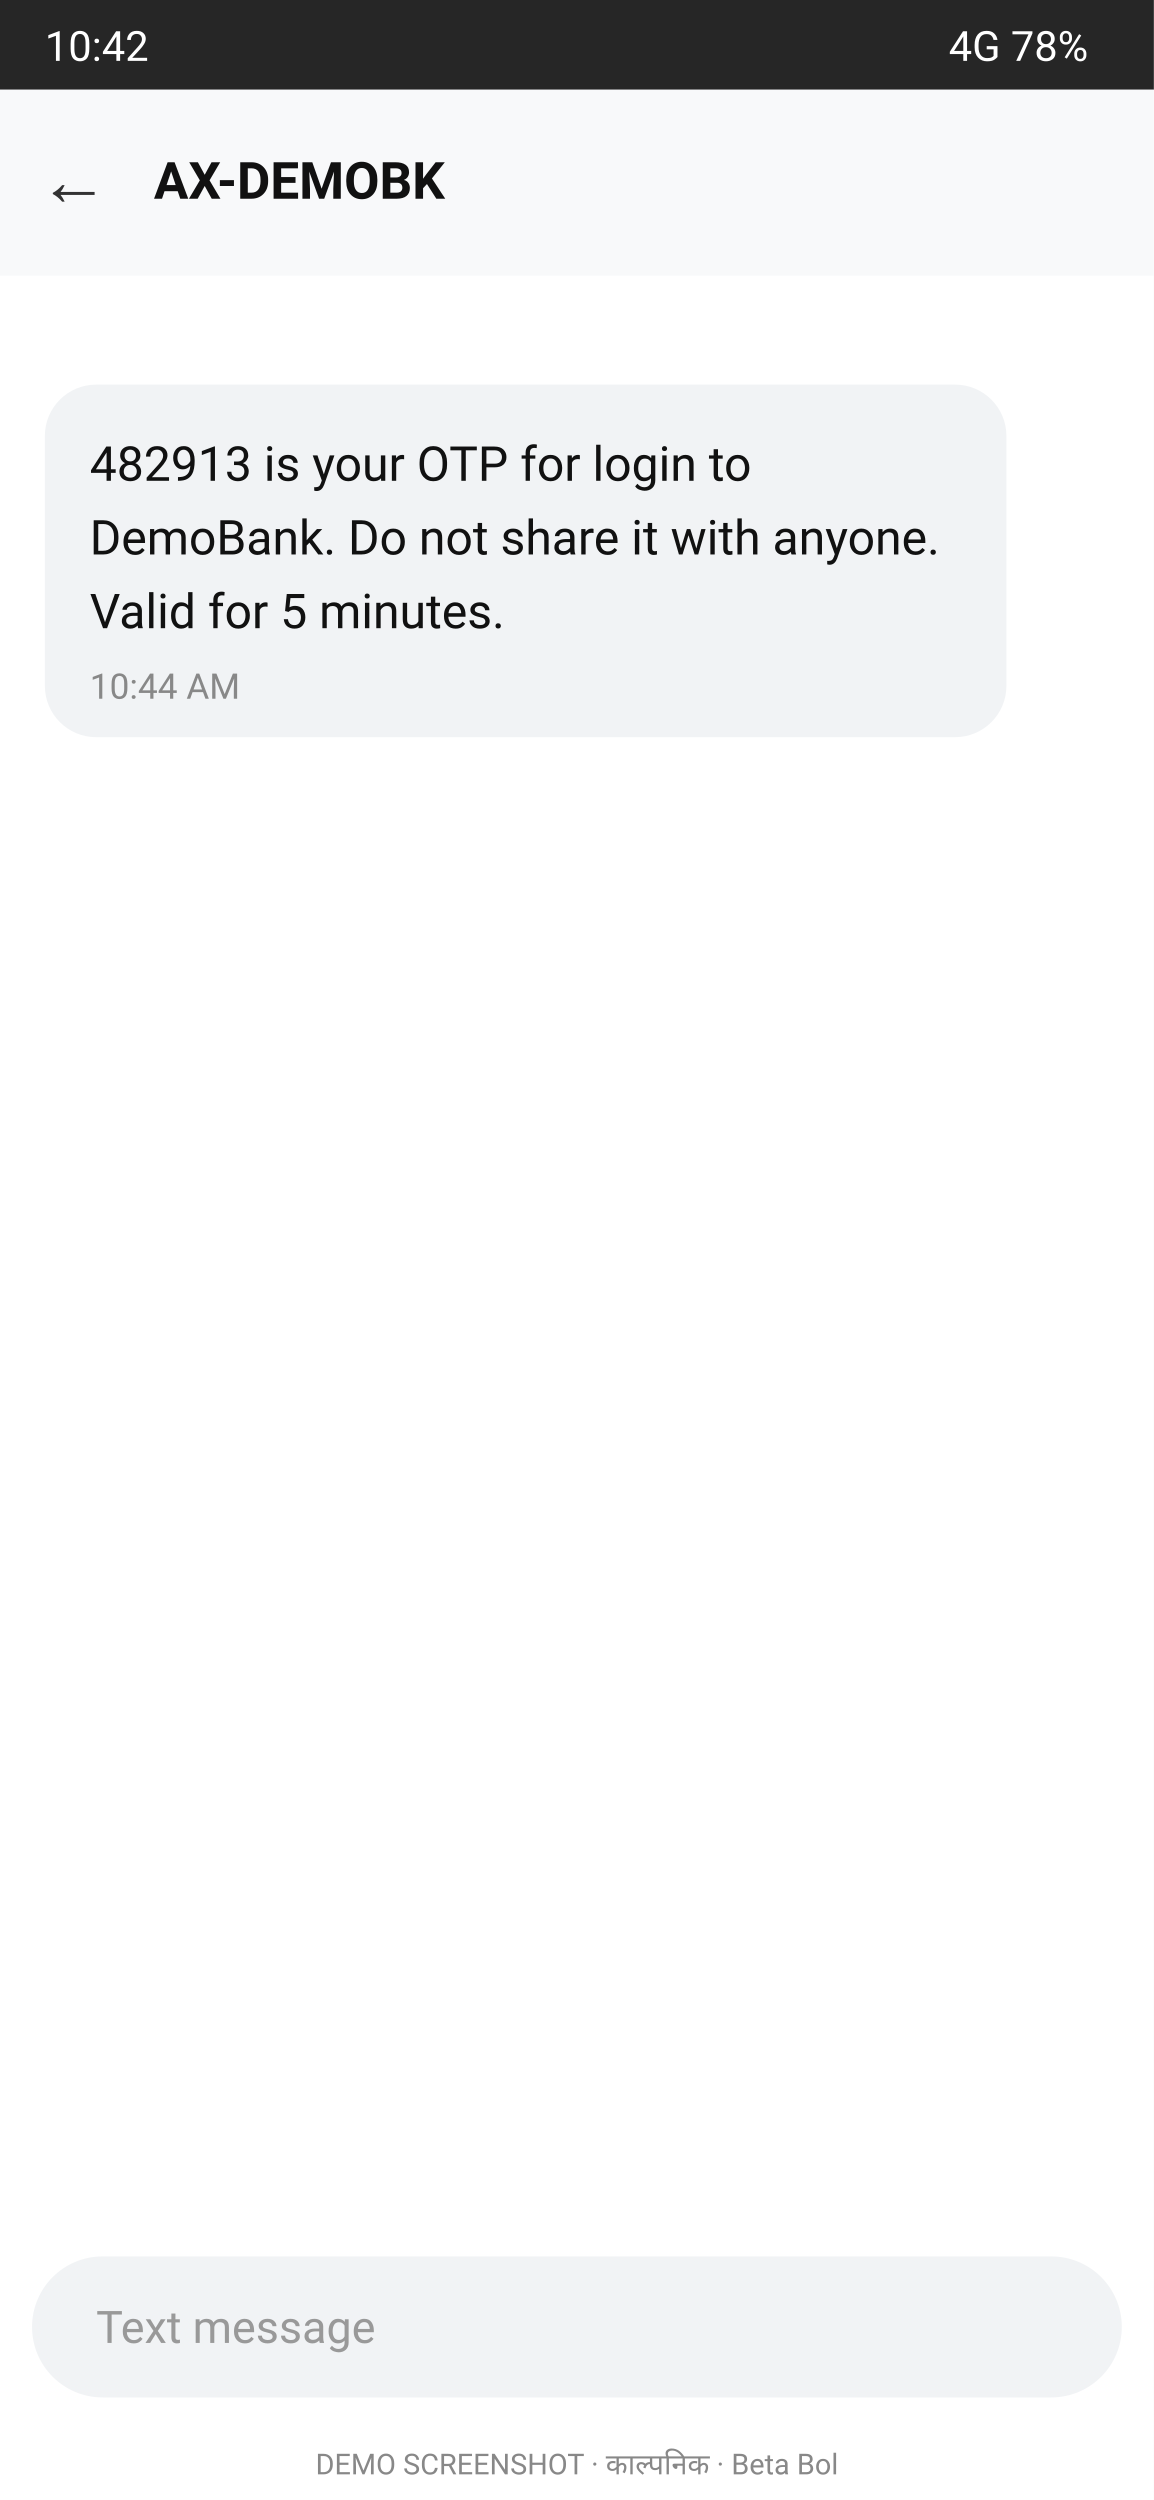
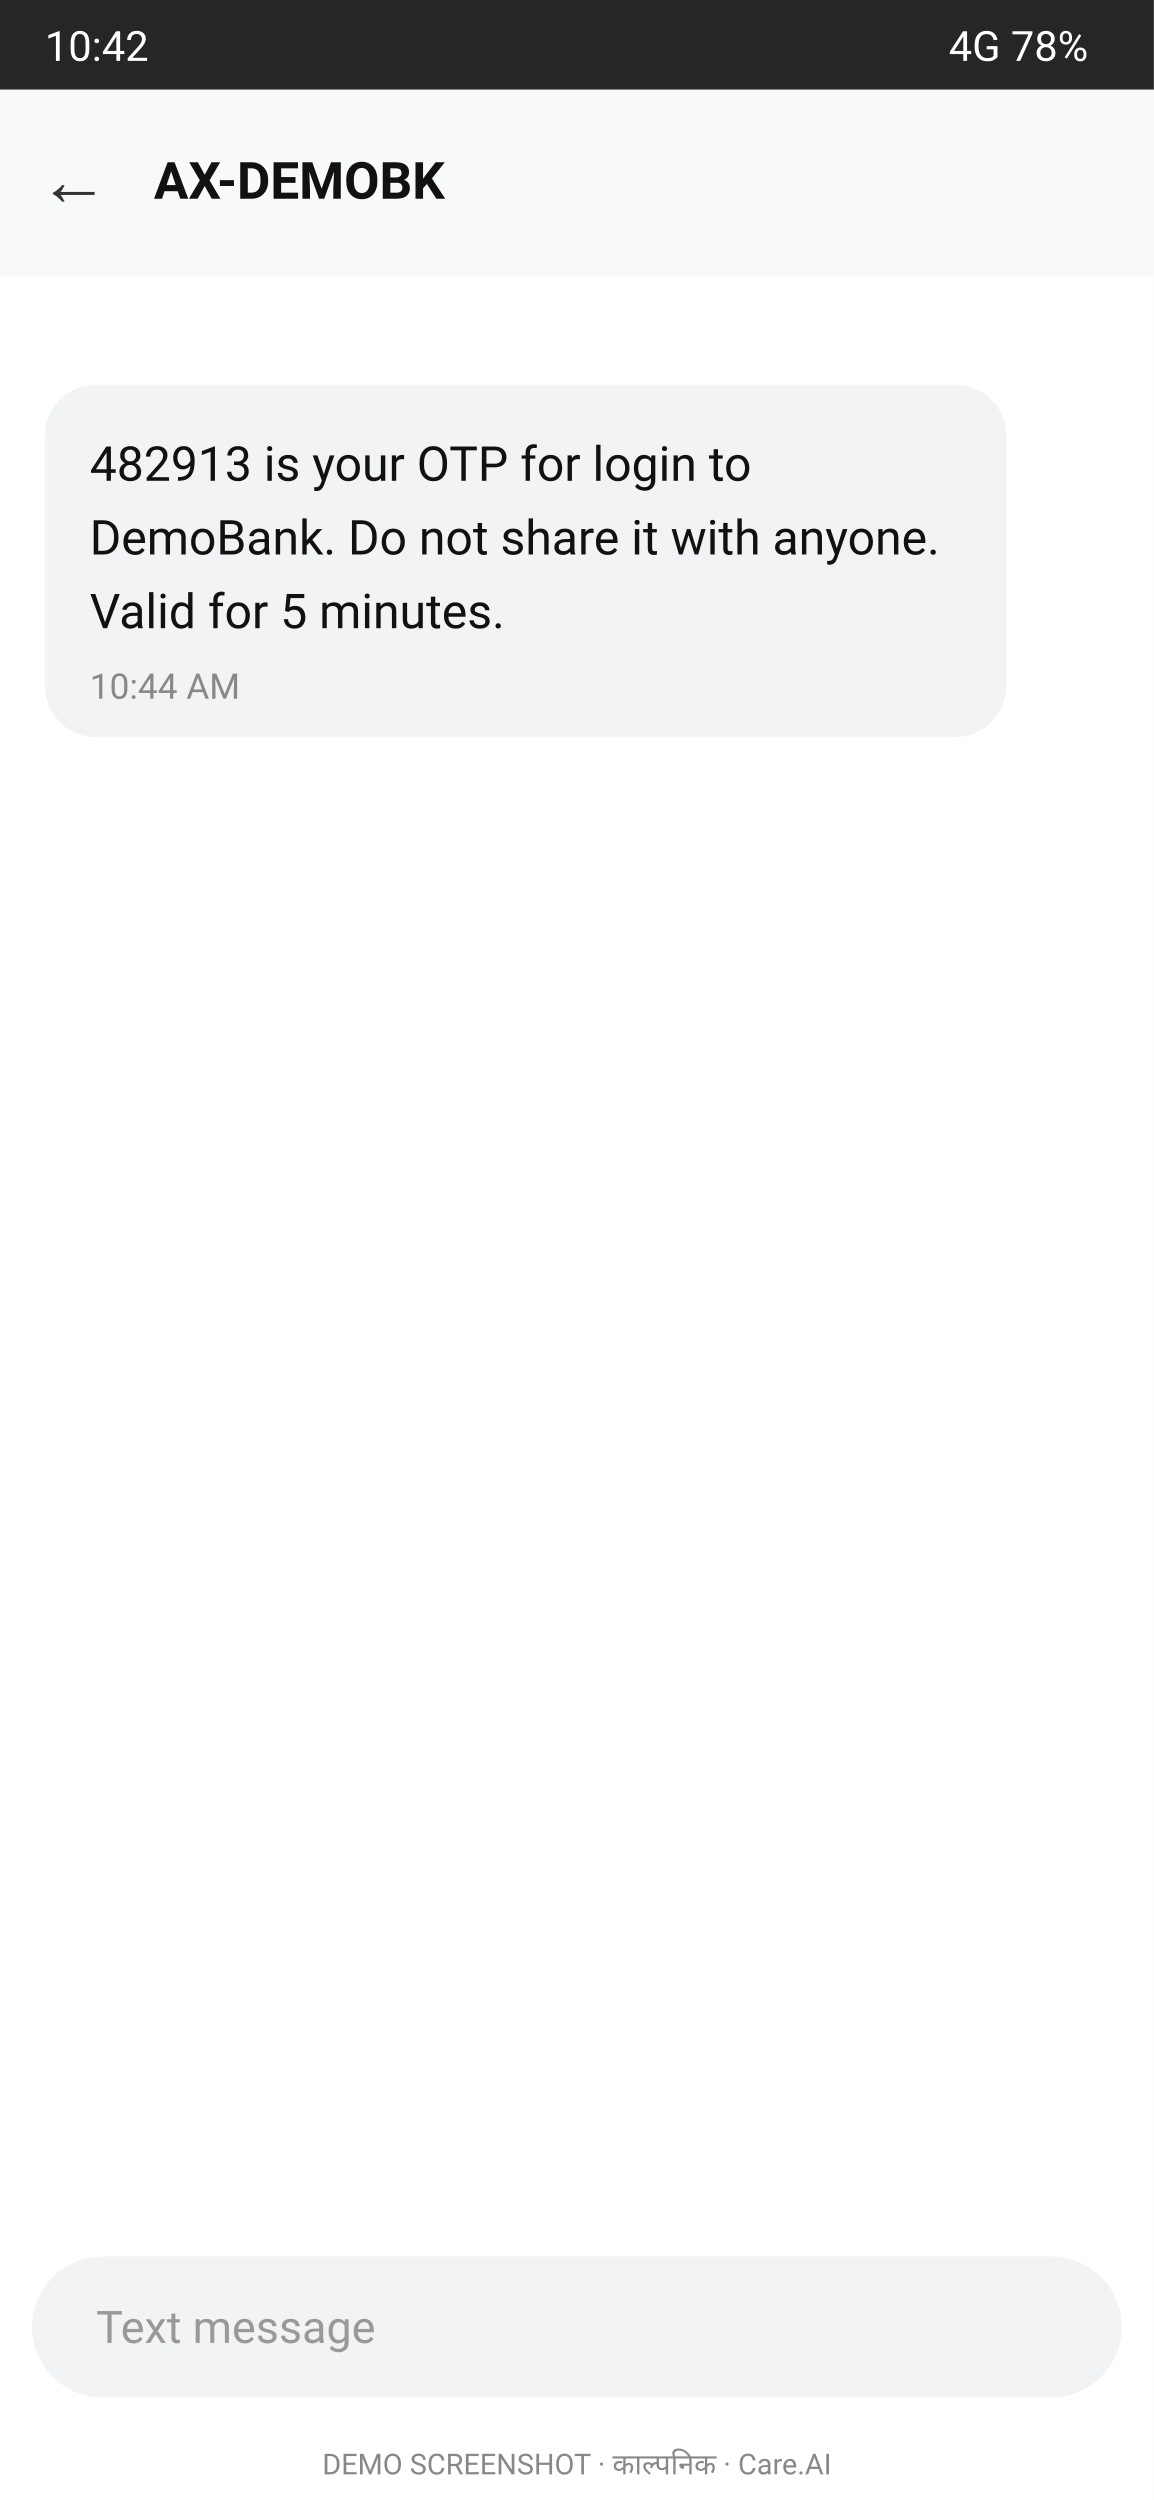
<svg xmlns="http://www.w3.org/2000/svg" width="360" height="780" viewBox="0 0 360 780" font-family="Roboto, Noto Sans Devanagari, Nirmala UI, Arial, sans-serif">
  <rect width="360" height="780" fill="#fff" />
  <rect width="360" height="28" fill="#000" opacity=".85" />
  <text x="14" y="19" fill="#fff" font-size="13">10:42</text>
  <text x="296" y="19" fill="#fff" font-size="13">4G 78%</text>
  <rect y="28" width="360" height="58" fill="#f8f9fa" />
  <text x="12" y="64" font-size="22" fill="#333">←</text>
  <text x="48" y="62" font-size="16" font-weight="700" fill="#111">AX-DEMOBK</text>
  <rect x="14" y="120" width="300" height="110" rx="16" fill="#f1f3f5" />
  <text x="28" y="150" font-size="15" fill="#111">482913 is your OTP for login to</text>
  <text x="28" y="173" font-size="15" fill="#111">DemoBank. Do not share it with anyone.</text>
  <text x="28" y="196" font-size="15" fill="#111">Valid for 5 minutes.</text>
  <text x="28" y="218" font-size="11" fill="#888">10:44 AM</text>
  <rect x="10" y="704" width="340" height="44" rx="22" fill="#f1f3f5" />
  <text x="30" y="731" font-size="14" fill="#999">Text message</text>
-   <text x="180" y="772" text-anchor="middle" font-size="9" fill="#888">DEMO SCREENSHOT · काल्पनिक · Beta Bol</text>
+   <text x="180" y="772" text-anchor="middle" font-size="9" fill="#888">DEMO SCREENSHOT · काल्पनिक · Care.AI</text>
</svg>
